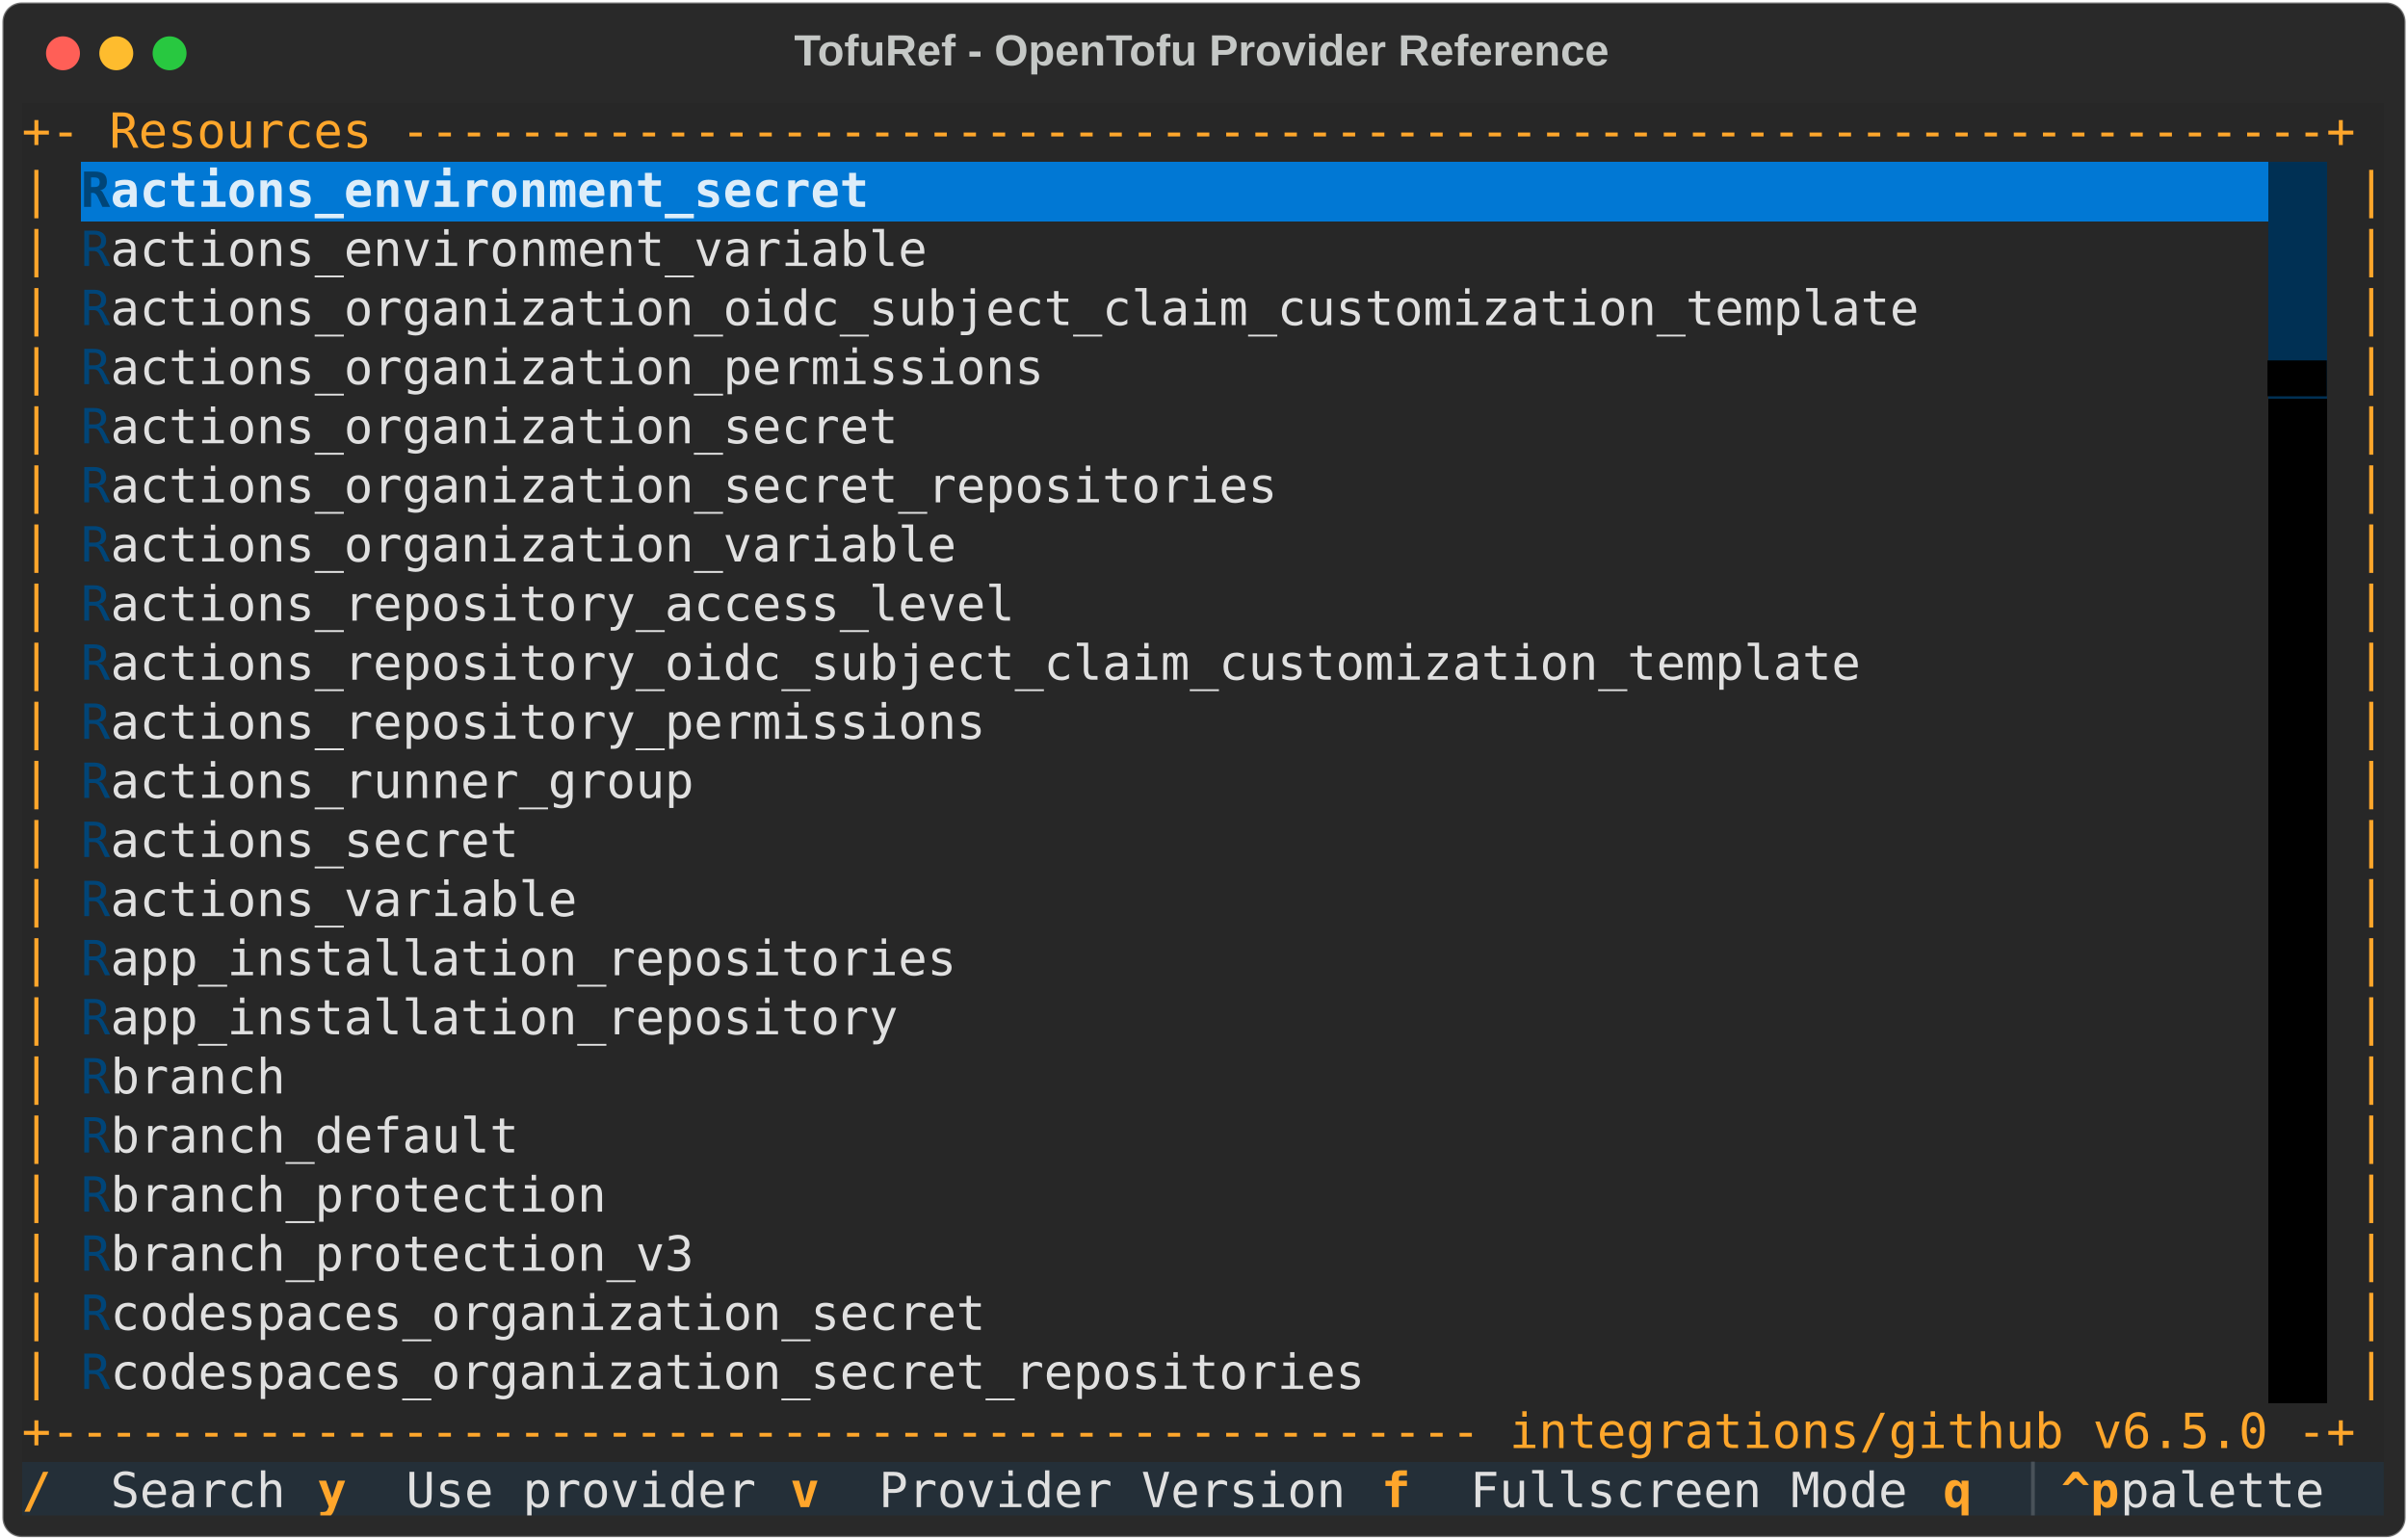
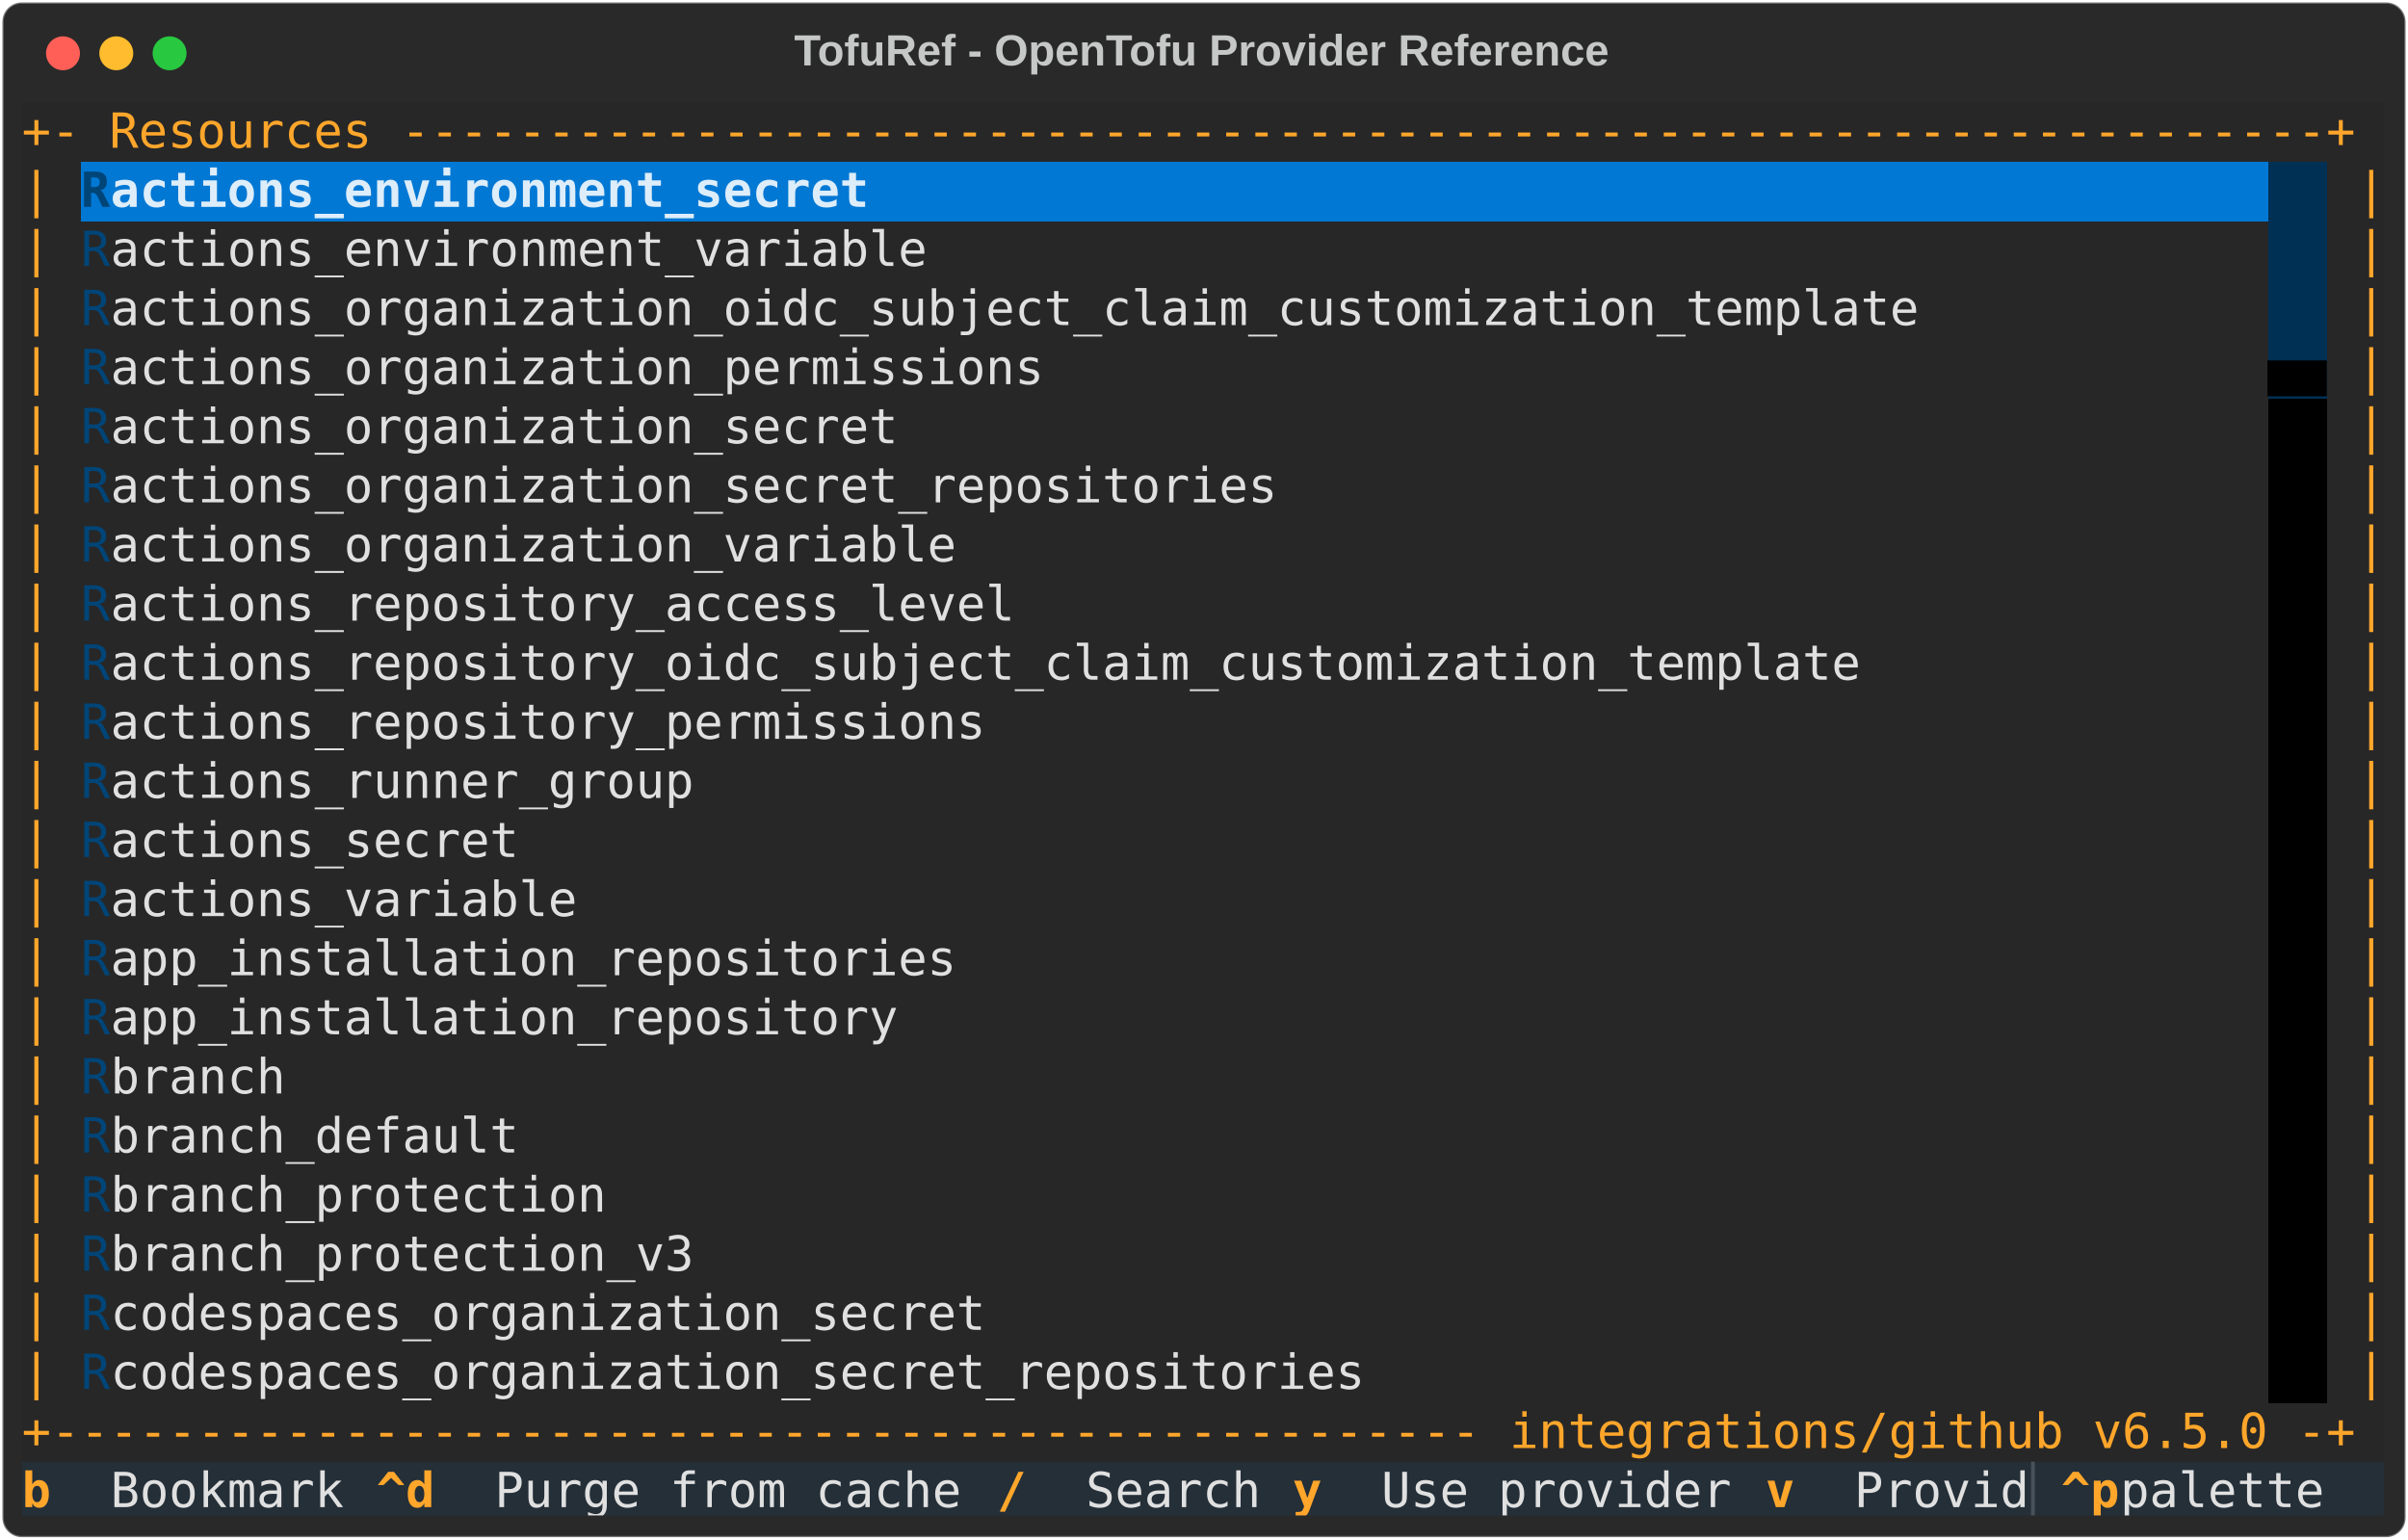
<svg xmlns="http://www.w3.org/2000/svg" class="rich-terminal" viewBox="0 0 994 635.6">
  <style>

    @font-face {
        font-family: "Fira Code";
        src: local("FiraCode-Regular"),
                url("https://cdnjs.cloudflare.com/ajax/libs/firacode/6.2.0/woff2/FiraCode-Regular.woff2") format("woff2"),
                url("https://cdnjs.cloudflare.com/ajax/libs/firacode/6.2.0/woff/FiraCode-Regular.woff") format("woff");
        font-style: normal;
        font-weight: 400;
    }
    @font-face {
        font-family: "Fira Code";
        src: local("FiraCode-Bold"),
                url("https://cdnjs.cloudflare.com/ajax/libs/firacode/6.2.0/woff2/FiraCode-Bold.woff2") format("woff2"),
                url("https://cdnjs.cloudflare.com/ajax/libs/firacode/6.2.0/woff/FiraCode-Bold.woff") format("woff");
        font-style: bold;
        font-weight: 700;
    }

    .terminal-matrix {
        font-family: Fira Code, monospace;
        font-size: 20px;
        line-height: 24.4px;
        font-variant-east-asian: full-width;
    }

    .terminal-title {
        font-size: 18px;
        font-weight: bold;
        font-family: arial;
    }

    .terminal-r1 { fill: #fea62b }
.terminal-r2 { fill: #c5c8c6 }
.terminal-r3 { fill: #004578;font-weight: bold }
.terminal-r4 { fill: #ddedf9;font-weight: bold }
.terminal-r5 { fill: #272727 }
.terminal-r6 { fill: #004578 }
.terminal-r7 { fill: #e0e0e0 }
.terminal-r8 { fill: #000000 }
.terminal-r9 { fill: #ffa62b;font-weight: bold }
.terminal-r10 { fill: #495259 }
    </style>
  <defs>
    <clipPath id="terminal-clip-terminal">
      <rect x="0" y="0" width="975.0" height="584.6" />
    </clipPath>
    <clipPath id="terminal-line-0">
      <rect x="0" y="1.5" width="976" height="24.65" />
    </clipPath>
    <clipPath id="terminal-line-1">
      <rect x="0" y="25.9" width="976" height="24.65" />
    </clipPath>
    <clipPath id="terminal-line-2">
      <rect x="0" y="50.3" width="976" height="24.65" />
    </clipPath>
    <clipPath id="terminal-line-3">
      <rect x="0" y="74.7" width="976" height="24.65" />
    </clipPath>
    <clipPath id="terminal-line-4">
      <rect x="0" y="99.1" width="976" height="24.65" />
    </clipPath>
    <clipPath id="terminal-line-5">
      <rect x="0" y="123.5" width="976" height="24.65" />
    </clipPath>
    <clipPath id="terminal-line-6">
      <rect x="0" y="147.9" width="976" height="24.65" />
    </clipPath>
    <clipPath id="terminal-line-7">
      <rect x="0" y="172.3" width="976" height="24.65" />
    </clipPath>
    <clipPath id="terminal-line-8">
      <rect x="0" y="196.7" width="976" height="24.65" />
    </clipPath>
    <clipPath id="terminal-line-9">
      <rect x="0" y="221.1" width="976" height="24.65" />
    </clipPath>
    <clipPath id="terminal-line-10">
      <rect x="0" y="245.5" width="976" height="24.65" />
    </clipPath>
    <clipPath id="terminal-line-11">
      <rect x="0" y="269.9" width="976" height="24.65" />
    </clipPath>
    <clipPath id="terminal-line-12">
      <rect x="0" y="294.3" width="976" height="24.65" />
    </clipPath>
    <clipPath id="terminal-line-13">
      <rect x="0" y="318.7" width="976" height="24.65" />
    </clipPath>
    <clipPath id="terminal-line-14">
      <rect x="0" y="343.1" width="976" height="24.65" />
    </clipPath>
    <clipPath id="terminal-line-15">
      <rect x="0" y="367.5" width="976" height="24.65" />
    </clipPath>
    <clipPath id="terminal-line-16">
      <rect x="0" y="391.9" width="976" height="24.65" />
    </clipPath>
    <clipPath id="terminal-line-17">
      <rect x="0" y="416.3" width="976" height="24.65" />
    </clipPath>
    <clipPath id="terminal-line-18">
      <rect x="0" y="440.7" width="976" height="24.65" />
    </clipPath>
    <clipPath id="terminal-line-19">
      <rect x="0" y="465.1" width="976" height="24.65" />
    </clipPath>
    <clipPath id="terminal-line-20">
      <rect x="0" y="489.5" width="976" height="24.65" />
    </clipPath>
    <clipPath id="terminal-line-21">
      <rect x="0" y="513.9" width="976" height="24.65" />
    </clipPath>
    <clipPath id="terminal-line-22">
      <rect x="0" y="538.3" width="976" height="24.65" />
    </clipPath>
  </defs>
  <rect fill="#292929" stroke="rgba(255,255,255,0.35)" stroke-width="1" x="1" y="1" width="992" height="633.6" rx="8" />
  <text class="terminal-title" fill="#c5c8c6" text-anchor="middle" x="496" y="27">TofuRef - OpenTofu Provider Reference</text>
  <g transform="translate(26,22)">
    <circle cx="0" cy="0" r="7" fill="#ff5f57" />
    <circle cx="22" cy="0" r="7" fill="#febc2e" />
    <circle cx="44" cy="0" r="7" fill="#28c840" />
  </g>
  <g transform="translate(9, 41)" clip-path="url(#terminal-clip-terminal)">
    <rect fill="#272727" x="0" y="1.5" width="976" height="24.65" shape-rendering="crispEdges" />
    <rect fill="#272727" x="0" y="25.9" width="12.2" height="24.65" shape-rendering="crispEdges" />
    <rect fill="#272727" x="12.2" y="25.9" width="12.2" height="24.65" shape-rendering="crispEdges" />
    <rect fill="#0178d4" x="24.4" y="25.9" width="12.2" height="24.65" shape-rendering="crispEdges" />
    <rect fill="#0178d4" x="36.6" y="25.9" width="329.4" height="24.65" shape-rendering="crispEdges" />
    <rect fill="#0178d4" x="366" y="25.9" width="561.2" height="24.65" shape-rendering="crispEdges" />
    <rect fill="#003054" x="927.2" y="25.9" width="24.4" height="24.65" shape-rendering="crispEdges" />
    <rect fill="#272727" x="951.6" y="25.9" width="12.2" height="24.65" shape-rendering="crispEdges" />
    <rect fill="#272727" x="963.8" y="25.9" width="12.2" height="24.65" shape-rendering="crispEdges" />
    <rect fill="#272727" x="0" y="50.3" width="12.2" height="24.65" shape-rendering="crispEdges" />
    <rect fill="#272727" x="12.2" y="50.3" width="12.2" height="24.65" shape-rendering="crispEdges" />
    <rect fill="#272727" x="24.4" y="50.3" width="12.2" height="24.65" shape-rendering="crispEdges" />
    <rect fill="#272727" x="36.6" y="50.3" width="353.8" height="24.65" shape-rendering="crispEdges" />
    <rect fill="#272727" x="390.4" y="50.3" width="536.8" height="24.65" shape-rendering="crispEdges" />
    <rect fill="#003054" x="927.2" y="50.3" width="24.4" height="24.65" shape-rendering="crispEdges" />
    <rect fill="#272727" x="951.6" y="50.3" width="12.2" height="24.65" shape-rendering="crispEdges" />
    <rect fill="#272727" x="963.8" y="50.3" width="12.2" height="24.65" shape-rendering="crispEdges" />
    <rect fill="#272727" x="0" y="74.7" width="12.2" height="24.65" shape-rendering="crispEdges" />
    <rect fill="#272727" x="12.2" y="74.7" width="12.2" height="24.65" shape-rendering="crispEdges" />
    <rect fill="#272727" x="24.4" y="74.7" width="12.2" height="24.65" shape-rendering="crispEdges" />
    <rect fill="#272727" x="36.6" y="74.7" width="768.6" height="24.65" shape-rendering="crispEdges" />
    <rect fill="#272727" x="805.2" y="74.7" width="122" height="24.65" shape-rendering="crispEdges" />
    <rect fill="#003054" x="927.2" y="74.7" width="24.4" height="24.65" shape-rendering="crispEdges" />
    <rect fill="#272727" x="951.6" y="74.7" width="12.2" height="24.65" shape-rendering="crispEdges" />
    <rect fill="#272727" x="963.8" y="74.7" width="12.2" height="24.65" shape-rendering="crispEdges" />
    <rect fill="#272727" x="0" y="99.1" width="12.2" height="24.65" shape-rendering="crispEdges" />
    <rect fill="#272727" x="12.2" y="99.1" width="12.2" height="24.65" shape-rendering="crispEdges" />
    <rect fill="#272727" x="24.4" y="99.1" width="12.2" height="24.65" shape-rendering="crispEdges" />
    <rect fill="#272727" x="36.6" y="99.1" width="402.6" height="24.65" shape-rendering="crispEdges" />
    <rect fill="#272727" x="439.2" y="99.1" width="488" height="24.65" shape-rendering="crispEdges" />
    <rect fill="#003054" x="927.2" y="99.1" width="24.4" height="24.65" shape-rendering="crispEdges" />
    <rect fill="#272727" x="951.6" y="99.1" width="12.2" height="24.65" shape-rendering="crispEdges" />
    <rect fill="#272727" x="963.8" y="99.1" width="12.2" height="24.65" shape-rendering="crispEdges" />
    <rect fill="#272727" x="0" y="123.5" width="12.2" height="24.65" shape-rendering="crispEdges" />
    <rect fill="#272727" x="12.2" y="123.5" width="12.2" height="24.65" shape-rendering="crispEdges" />
    <rect fill="#272727" x="24.4" y="123.5" width="12.2" height="24.65" shape-rendering="crispEdges" />
    <rect fill="#272727" x="36.6" y="123.5" width="341.6" height="24.65" shape-rendering="crispEdges" />
    <rect fill="#272727" x="378.2" y="123.5" width="549" height="24.65" shape-rendering="crispEdges" />
    <rect fill="#000000" x="927.2" y="123.5" width="24.4" height="24.65" shape-rendering="crispEdges" />
    <rect fill="#272727" x="951.6" y="123.5" width="12.2" height="24.65" shape-rendering="crispEdges" />
    <rect fill="#272727" x="963.8" y="123.5" width="12.2" height="24.65" shape-rendering="crispEdges" />
    <rect fill="#272727" x="0" y="147.9" width="12.2" height="24.65" shape-rendering="crispEdges" />
    <rect fill="#272727" x="12.2" y="147.9" width="12.2" height="24.65" shape-rendering="crispEdges" />
    <rect fill="#272727" x="24.4" y="147.9" width="12.2" height="24.65" shape-rendering="crispEdges" />
    <rect fill="#272727" x="36.6" y="147.9" width="500.2" height="24.65" shape-rendering="crispEdges" />
    <rect fill="#272727" x="536.8" y="147.9" width="390.4" height="24.65" shape-rendering="crispEdges" />
    <rect fill="#000000" x="927.2" y="147.9" width="24.4" height="24.65" shape-rendering="crispEdges" />
    <rect fill="#272727" x="951.6" y="147.9" width="12.2" height="24.65" shape-rendering="crispEdges" />
    <rect fill="#272727" x="963.8" y="147.9" width="12.2" height="24.65" shape-rendering="crispEdges" />
    <rect fill="#272727" x="0" y="172.3" width="12.2" height="24.65" shape-rendering="crispEdges" />
    <rect fill="#272727" x="12.2" y="172.3" width="12.2" height="24.65" shape-rendering="crispEdges" />
    <rect fill="#272727" x="24.4" y="172.3" width="12.2" height="24.65" shape-rendering="crispEdges" />
    <rect fill="#272727" x="36.6" y="172.3" width="366" height="24.65" shape-rendering="crispEdges" />
    <rect fill="#272727" x="402.6" y="172.3" width="524.6" height="24.65" shape-rendering="crispEdges" />
    <rect fill="#000000" x="927.2" y="172.3" width="24.4" height="24.65" shape-rendering="crispEdges" />
    <rect fill="#272727" x="951.6" y="172.3" width="12.2" height="24.65" shape-rendering="crispEdges" />
    <rect fill="#272727" x="963.8" y="172.3" width="12.2" height="24.65" shape-rendering="crispEdges" />
    <rect fill="#272727" x="0" y="196.7" width="12.2" height="24.65" shape-rendering="crispEdges" />
    <rect fill="#272727" x="12.2" y="196.7" width="12.2" height="24.65" shape-rendering="crispEdges" />
    <rect fill="#272727" x="24.4" y="196.7" width="12.2" height="24.65" shape-rendering="crispEdges" />
    <rect fill="#272727" x="36.6" y="196.7" width="390.4" height="24.65" shape-rendering="crispEdges" />
    <rect fill="#272727" x="427" y="196.7" width="500.2" height="24.65" shape-rendering="crispEdges" />
    <rect fill="#000000" x="927.2" y="196.7" width="24.4" height="24.65" shape-rendering="crispEdges" />
    <rect fill="#272727" x="951.6" y="196.7" width="12.2" height="24.65" shape-rendering="crispEdges" />
    <rect fill="#272727" x="963.8" y="196.7" width="12.2" height="24.65" shape-rendering="crispEdges" />
    <rect fill="#272727" x="0" y="221.1" width="12.2" height="24.65" shape-rendering="crispEdges" />
    <rect fill="#272727" x="12.2" y="221.1" width="12.2" height="24.65" shape-rendering="crispEdges" />
    <rect fill="#272727" x="24.4" y="221.1" width="12.2" height="24.65" shape-rendering="crispEdges" />
    <rect fill="#272727" x="36.6" y="221.1" width="744.2" height="24.65" shape-rendering="crispEdges" />
    <rect fill="#272727" x="780.8" y="221.1" width="146.4" height="24.65" shape-rendering="crispEdges" />
    <rect fill="#000000" x="927.2" y="221.1" width="24.4" height="24.65" shape-rendering="crispEdges" />
    <rect fill="#272727" x="951.6" y="221.1" width="12.2" height="24.65" shape-rendering="crispEdges" />
    <rect fill="#272727" x="963.8" y="221.1" width="12.2" height="24.65" shape-rendering="crispEdges" />
    <rect fill="#272727" x="0" y="245.5" width="12.2" height="24.65" shape-rendering="crispEdges" />
    <rect fill="#272727" x="12.2" y="245.5" width="12.2" height="24.65" shape-rendering="crispEdges" />
    <rect fill="#272727" x="24.4" y="245.5" width="12.2" height="24.65" shape-rendering="crispEdges" />
    <rect fill="#272727" x="36.6" y="245.5" width="378.2" height="24.65" shape-rendering="crispEdges" />
    <rect fill="#272727" x="414.8" y="245.5" width="512.4" height="24.65" shape-rendering="crispEdges" />
    <rect fill="#000000" x="927.2" y="245.5" width="24.4" height="24.65" shape-rendering="crispEdges" />
    <rect fill="#272727" x="951.6" y="245.5" width="12.2" height="24.65" shape-rendering="crispEdges" />
    <rect fill="#272727" x="963.8" y="245.5" width="12.2" height="24.65" shape-rendering="crispEdges" />
    <rect fill="#272727" x="0" y="269.9" width="12.2" height="24.65" shape-rendering="crispEdges" />
    <rect fill="#272727" x="12.2" y="269.9" width="12.2" height="24.65" shape-rendering="crispEdges" />
    <rect fill="#272727" x="24.4" y="269.9" width="12.2" height="24.65" shape-rendering="crispEdges" />
    <rect fill="#272727" x="36.6" y="269.9" width="256.2" height="24.65" shape-rendering="crispEdges" />
    <rect fill="#272727" x="292.8" y="269.9" width="634.4" height="24.65" shape-rendering="crispEdges" />
    <rect fill="#000000" x="927.2" y="269.9" width="24.4" height="24.65" shape-rendering="crispEdges" />
    <rect fill="#272727" x="951.6" y="269.9" width="12.2" height="24.65" shape-rendering="crispEdges" />
    <rect fill="#272727" x="963.8" y="269.9" width="12.2" height="24.65" shape-rendering="crispEdges" />
    <rect fill="#272727" x="0" y="294.3" width="12.2" height="24.65" shape-rendering="crispEdges" />
    <rect fill="#272727" x="12.2" y="294.3" width="12.2" height="24.65" shape-rendering="crispEdges" />
    <rect fill="#272727" x="24.4" y="294.3" width="12.2" height="24.65" shape-rendering="crispEdges" />
    <rect fill="#272727" x="36.6" y="294.3" width="183" height="24.65" shape-rendering="crispEdges" />
    <rect fill="#272727" x="219.6" y="294.3" width="707.6" height="24.65" shape-rendering="crispEdges" />
    <rect fill="#000000" x="927.2" y="294.3" width="24.4" height="24.65" shape-rendering="crispEdges" />
    <rect fill="#272727" x="951.6" y="294.3" width="12.2" height="24.65" shape-rendering="crispEdges" />
    <rect fill="#272727" x="963.8" y="294.3" width="12.2" height="24.65" shape-rendering="crispEdges" />
    <rect fill="#272727" x="0" y="318.7" width="12.2" height="24.65" shape-rendering="crispEdges" />
    <rect fill="#272727" x="12.2" y="318.7" width="12.2" height="24.65" shape-rendering="crispEdges" />
    <rect fill="#272727" x="24.4" y="318.7" width="12.2" height="24.65" shape-rendering="crispEdges" />
    <rect fill="#272727" x="36.6" y="318.7" width="207.4" height="24.65" shape-rendering="crispEdges" />
    <rect fill="#272727" x="244" y="318.7" width="683.2" height="24.65" shape-rendering="crispEdges" />
    <rect fill="#000000" x="927.2" y="318.7" width="24.4" height="24.65" shape-rendering="crispEdges" />
    <rect fill="#272727" x="951.6" y="318.7" width="12.2" height="24.65" shape-rendering="crispEdges" />
    <rect fill="#272727" x="963.8" y="318.7" width="12.2" height="24.65" shape-rendering="crispEdges" />
    <rect fill="#272727" x="0" y="343.1" width="12.2" height="24.65" shape-rendering="crispEdges" />
    <rect fill="#272727" x="12.2" y="343.1" width="12.2" height="24.65" shape-rendering="crispEdges" />
    <rect fill="#272727" x="24.4" y="343.1" width="12.2" height="24.65" shape-rendering="crispEdges" />
    <rect fill="#272727" x="36.6" y="343.1" width="366" height="24.65" shape-rendering="crispEdges" />
    <rect fill="#272727" x="402.6" y="343.1" width="524.6" height="24.65" shape-rendering="crispEdges" />
    <rect fill="#000000" x="927.2" y="343.1" width="24.4" height="24.65" shape-rendering="crispEdges" />
    <rect fill="#272727" x="951.6" y="343.1" width="12.2" height="24.65" shape-rendering="crispEdges" />
    <rect fill="#272727" x="963.8" y="343.1" width="12.2" height="24.65" shape-rendering="crispEdges" />
    <rect fill="#272727" x="0" y="367.5" width="12.2" height="24.65" shape-rendering="crispEdges" />
    <rect fill="#272727" x="12.2" y="367.5" width="12.2" height="24.65" shape-rendering="crispEdges" />
    <rect fill="#272727" x="24.4" y="367.5" width="12.2" height="24.65" shape-rendering="crispEdges" />
    <rect fill="#272727" x="36.6" y="367.5" width="341.6" height="24.65" shape-rendering="crispEdges" />
    <rect fill="#272727" x="378.2" y="367.5" width="549" height="24.65" shape-rendering="crispEdges" />
    <rect fill="#000000" x="927.2" y="367.5" width="24.4" height="24.65" shape-rendering="crispEdges" />
    <rect fill="#272727" x="951.6" y="367.5" width="12.2" height="24.65" shape-rendering="crispEdges" />
    <rect fill="#272727" x="963.8" y="367.5" width="12.2" height="24.65" shape-rendering="crispEdges" />
    <rect fill="#272727" x="0" y="391.9" width="12.2" height="24.65" shape-rendering="crispEdges" />
    <rect fill="#272727" x="12.2" y="391.9" width="12.2" height="24.65" shape-rendering="crispEdges" />
    <rect fill="#272727" x="24.4" y="391.9" width="12.2" height="24.65" shape-rendering="crispEdges" />
    <rect fill="#272727" x="36.6" y="391.9" width="85.4" height="24.65" shape-rendering="crispEdges" />
    <rect fill="#272727" x="122" y="391.9" width="805.2" height="24.65" shape-rendering="crispEdges" />
    <rect fill="#000000" x="927.2" y="391.9" width="24.4" height="24.65" shape-rendering="crispEdges" />
    <rect fill="#272727" x="951.6" y="391.9" width="12.2" height="24.65" shape-rendering="crispEdges" />
    <rect fill="#272727" x="963.8" y="391.9" width="12.2" height="24.65" shape-rendering="crispEdges" />
    <rect fill="#272727" x="0" y="416.3" width="12.2" height="24.65" shape-rendering="crispEdges" />
    <rect fill="#272727" x="12.2" y="416.3" width="12.2" height="24.65" shape-rendering="crispEdges" />
    <rect fill="#272727" x="24.4" y="416.3" width="12.2" height="24.65" shape-rendering="crispEdges" />
    <rect fill="#272727" x="36.6" y="416.3" width="183" height="24.65" shape-rendering="crispEdges" />
    <rect fill="#272727" x="219.6" y="416.3" width="707.6" height="24.65" shape-rendering="crispEdges" />
    <rect fill="#000000" x="927.2" y="416.3" width="24.4" height="24.65" shape-rendering="crispEdges" />
    <rect fill="#272727" x="951.6" y="416.3" width="12.2" height="24.65" shape-rendering="crispEdges" />
    <rect fill="#272727" x="963.8" y="416.3" width="12.2" height="24.65" shape-rendering="crispEdges" />
    <rect fill="#272727" x="0" y="440.7" width="12.2" height="24.65" shape-rendering="crispEdges" />
    <rect fill="#272727" x="12.2" y="440.7" width="12.2" height="24.65" shape-rendering="crispEdges" />
    <rect fill="#272727" x="24.4" y="440.7" width="12.2" height="24.65" shape-rendering="crispEdges" />
    <rect fill="#272727" x="36.6" y="440.7" width="219.6" height="24.65" shape-rendering="crispEdges" />
    <rect fill="#272727" x="256.2" y="440.7" width="671" height="24.65" shape-rendering="crispEdges" />
    <rect fill="#000000" x="927.2" y="440.7" width="24.4" height="24.65" shape-rendering="crispEdges" />
    <rect fill="#272727" x="951.6" y="440.7" width="12.2" height="24.65" shape-rendering="crispEdges" />
    <rect fill="#272727" x="963.8" y="440.7" width="12.2" height="24.65" shape-rendering="crispEdges" />
    <rect fill="#272727" x="0" y="465.1" width="12.2" height="24.65" shape-rendering="crispEdges" />
    <rect fill="#272727" x="12.2" y="465.1" width="12.2" height="24.65" shape-rendering="crispEdges" />
    <rect fill="#272727" x="24.4" y="465.1" width="12.2" height="24.65" shape-rendering="crispEdges" />
    <rect fill="#272727" x="36.6" y="465.1" width="256.2" height="24.65" shape-rendering="crispEdges" />
    <rect fill="#272727" x="292.8" y="465.1" width="634.4" height="24.65" shape-rendering="crispEdges" />
    <rect fill="#000000" x="927.2" y="465.1" width="24.4" height="24.65" shape-rendering="crispEdges" />
    <rect fill="#272727" x="951.6" y="465.1" width="12.2" height="24.65" shape-rendering="crispEdges" />
    <rect fill="#272727" x="963.8" y="465.1" width="12.2" height="24.65" shape-rendering="crispEdges" />
    <rect fill="#272727" x="0" y="489.5" width="12.2" height="24.65" shape-rendering="crispEdges" />
    <rect fill="#272727" x="12.2" y="489.5" width="12.2" height="24.65" shape-rendering="crispEdges" />
    <rect fill="#272727" x="24.4" y="489.5" width="12.2" height="24.65" shape-rendering="crispEdges" />
    <rect fill="#272727" x="36.6" y="489.5" width="378.2" height="24.65" shape-rendering="crispEdges" />
    <rect fill="#272727" x="414.8" y="489.5" width="512.4" height="24.65" shape-rendering="crispEdges" />
    <rect fill="#000000" x="927.2" y="489.5" width="24.4" height="24.65" shape-rendering="crispEdges" />
    <rect fill="#272727" x="951.6" y="489.5" width="12.2" height="24.65" shape-rendering="crispEdges" />
    <rect fill="#272727" x="963.8" y="489.5" width="12.2" height="24.65" shape-rendering="crispEdges" />
    <rect fill="#272727" x="0" y="513.9" width="12.2" height="24.65" shape-rendering="crispEdges" />
    <rect fill="#272727" x="12.2" y="513.9" width="12.2" height="24.65" shape-rendering="crispEdges" />
    <rect fill="#272727" x="24.4" y="513.9" width="12.2" height="24.65" shape-rendering="crispEdges" />
    <rect fill="#272727" x="36.6" y="513.9" width="536.8" height="24.65" shape-rendering="crispEdges" />
    <rect fill="#272727" x="573.4" y="513.9" width="353.8" height="24.65" shape-rendering="crispEdges" />
    <rect fill="#000000" x="927.2" y="513.9" width="24.4" height="24.65" shape-rendering="crispEdges" />
    <rect fill="#272727" x="951.6" y="513.9" width="12.2" height="24.65" shape-rendering="crispEdges" />
    <rect fill="#272727" x="963.8" y="513.9" width="12.2" height="24.65" shape-rendering="crispEdges" />
    <rect fill="#272727" x="0" y="538.3" width="976" height="24.65" shape-rendering="crispEdges" />
    <rect fill="#242f38" x="0" y="562.7" width="36.6" height="24.65" shape-rendering="crispEdges" />
-     <rect fill="#242f38" x="36.6" y="562.7" width="85.4" height="24.65" shape-rendering="crispEdges" />
-     <rect fill="#242f38" x="122" y="562.7" width="36.6" height="24.65" shape-rendering="crispEdges" />
-     <rect fill="#242f38" x="158.6" y="562.7" width="158.6" height="24.65" shape-rendering="crispEdges" />
-     <rect fill="#242f38" x="317.2" y="562.7" width="36.6" height="24.65" shape-rendering="crispEdges" />
-     <rect fill="#242f38" x="353.8" y="562.7" width="207.4" height="24.65" shape-rendering="crispEdges" />
-     <rect fill="#242f38" x="561.2" y="562.7" width="36.6" height="24.65" shape-rendering="crispEdges" />
-     <rect fill="#242f38" x="597.8" y="562.7" width="195.2" height="24.65" shape-rendering="crispEdges" />
-     <rect fill="#242f38" x="793" y="562.7" width="36.6" height="24.65" shape-rendering="crispEdges" />
+     <rect fill="#242f38" x="36.6" y="562.7" width="109.8" height="24.65" shape-rendering="crispEdges" />
+     <rect fill="#242f38" x="146.4" y="562.7" width="48.8" height="24.65" shape-rendering="crispEdges" />
+     <rect fill="#242f38" x="195.2" y="562.7" width="207.4" height="24.65" shape-rendering="crispEdges" />
+     <rect fill="#242f38" x="402.6" y="562.7" width="36.6" height="24.65" shape-rendering="crispEdges" />
+     <rect fill="#242f38" x="439.2" y="562.7" width="85.4" height="24.65" shape-rendering="crispEdges" />
+     <rect fill="#242f38" x="524.6" y="562.7" width="36.6" height="24.65" shape-rendering="crispEdges" />
+     <rect fill="#242f38" x="561.2" y="562.7" width="158.6" height="24.65" shape-rendering="crispEdges" />
+     <rect fill="#242f38" x="719.8" y="562.7" width="36.6" height="24.65" shape-rendering="crispEdges" />
+     <rect fill="#242f38" x="756.4" y="562.7" width="73.2" height="24.65" shape-rendering="crispEdges" />
    <rect fill="#242f38" x="829.6" y="562.7" width="12.2" height="24.65" shape-rendering="crispEdges" />
    <rect fill="#242f38" x="841.8" y="562.7" width="24.4" height="24.65" shape-rendering="crispEdges" />
    <rect fill="#242f38" x="866.2" y="562.7" width="97.6" height="24.65" shape-rendering="crispEdges" />
    <rect fill="#242f38" x="963.8" y="562.7" width="12.2" height="24.65" shape-rendering="crispEdges" />
    <g class="terminal-matrix">
      <text class="terminal-r1" x="0" y="20" textLength="976" clip-path="url(#terminal-line-0)">+- Resources ------------------------------------------------------------------+</text>
      <text class="terminal-r2" x="976" y="20" textLength="12.2" clip-path="url(#terminal-line-0)">
</text>
      <text class="terminal-r1" x="0" y="44.4" textLength="12.2" clip-path="url(#terminal-line-1)">|</text>
      <text class="terminal-r3" x="24.4" y="44.4" textLength="12.2" clip-path="url(#terminal-line-1)">R</text>
      <text class="terminal-r4" x="36.6" y="44.4" textLength="329.4" clip-path="url(#terminal-line-1)"> actions_environment_secret</text>
      <text class="terminal-r1" x="963.8" y="44.4" textLength="12.2" clip-path="url(#terminal-line-1)">|</text>
      <text class="terminal-r2" x="976" y="44.4" textLength="12.2" clip-path="url(#terminal-line-1)">
</text>
      <text class="terminal-r1" x="0" y="68.8" textLength="12.2" clip-path="url(#terminal-line-2)">|</text>
      <text class="terminal-r6" x="24.4" y="68.8" textLength="12.2" clip-path="url(#terminal-line-2)">R</text>
      <text class="terminal-r7" x="36.6" y="68.8" textLength="353.8" clip-path="url(#terminal-line-2)"> actions_environment_variable</text>
      <text class="terminal-r1" x="963.8" y="68.8" textLength="12.2" clip-path="url(#terminal-line-2)">|</text>
      <text class="terminal-r2" x="976" y="68.8" textLength="12.2" clip-path="url(#terminal-line-2)">
</text>
      <text class="terminal-r1" x="0" y="93.2" textLength="12.2" clip-path="url(#terminal-line-3)">|</text>
      <text class="terminal-r6" x="24.4" y="93.2" textLength="12.2" clip-path="url(#terminal-line-3)">R</text>
      <text class="terminal-r7" x="36.6" y="93.2" textLength="768.6" clip-path="url(#terminal-line-3)"> actions_organization_oidc_subject_claim_customization_template</text>
      <text class="terminal-r1" x="963.8" y="93.2" textLength="12.2" clip-path="url(#terminal-line-3)">|</text>
      <text class="terminal-r2" x="976" y="93.2" textLength="12.2" clip-path="url(#terminal-line-3)">
</text>
      <text class="terminal-r1" x="0" y="117.6" textLength="12.2" clip-path="url(#terminal-line-4)">|</text>
      <text class="terminal-r6" x="24.4" y="117.6" textLength="12.2" clip-path="url(#terminal-line-4)">R</text>
      <text class="terminal-r7" x="36.6" y="117.6" textLength="402.6" clip-path="url(#terminal-line-4)"> actions_organization_permissions</text>
      <text class="terminal-r8" x="927.2" y="117.6" textLength="24.4" clip-path="url(#terminal-line-4)">▅▅</text>
      <text class="terminal-r1" x="963.8" y="117.6" textLength="12.2" clip-path="url(#terminal-line-4)">|</text>
      <text class="terminal-r2" x="976" y="117.6" textLength="12.2" clip-path="url(#terminal-line-4)">
</text>
      <text class="terminal-r1" x="0" y="142" textLength="12.2" clip-path="url(#terminal-line-5)">|</text>
      <text class="terminal-r6" x="24.4" y="142" textLength="12.2" clip-path="url(#terminal-line-5)">R</text>
      <text class="terminal-r7" x="36.6" y="142" textLength="341.6" clip-path="url(#terminal-line-5)"> actions_organization_secret</text>
      <text class="terminal-r1" x="963.8" y="142" textLength="12.2" clip-path="url(#terminal-line-5)">|</text>
      <text class="terminal-r2" x="976" y="142" textLength="12.2" clip-path="url(#terminal-line-5)">
</text>
      <text class="terminal-r1" x="0" y="166.4" textLength="12.2" clip-path="url(#terminal-line-6)">|</text>
      <text class="terminal-r6" x="24.4" y="166.4" textLength="12.2" clip-path="url(#terminal-line-6)">R</text>
      <text class="terminal-r7" x="36.6" y="166.4" textLength="500.2" clip-path="url(#terminal-line-6)"> actions_organization_secret_repositories</text>
      <text class="terminal-r1" x="963.8" y="166.4" textLength="12.2" clip-path="url(#terminal-line-6)">|</text>
      <text class="terminal-r2" x="976" y="166.4" textLength="12.2" clip-path="url(#terminal-line-6)">
</text>
      <text class="terminal-r1" x="0" y="190.8" textLength="12.2" clip-path="url(#terminal-line-7)">|</text>
      <text class="terminal-r6" x="24.4" y="190.8" textLength="12.2" clip-path="url(#terminal-line-7)">R</text>
      <text class="terminal-r7" x="36.6" y="190.8" textLength="366" clip-path="url(#terminal-line-7)"> actions_organization_variable</text>
      <text class="terminal-r1" x="963.8" y="190.8" textLength="12.2" clip-path="url(#terminal-line-7)">|</text>
      <text class="terminal-r2" x="976" y="190.8" textLength="12.2" clip-path="url(#terminal-line-7)">
</text>
      <text class="terminal-r1" x="0" y="215.2" textLength="12.2" clip-path="url(#terminal-line-8)">|</text>
      <text class="terminal-r6" x="24.4" y="215.2" textLength="12.2" clip-path="url(#terminal-line-8)">R</text>
      <text class="terminal-r7" x="36.6" y="215.2" textLength="390.4" clip-path="url(#terminal-line-8)"> actions_repository_access_level</text>
      <text class="terminal-r1" x="963.8" y="215.2" textLength="12.2" clip-path="url(#terminal-line-8)">|</text>
      <text class="terminal-r2" x="976" y="215.2" textLength="12.2" clip-path="url(#terminal-line-8)">
</text>
      <text class="terminal-r1" x="0" y="239.6" textLength="12.2" clip-path="url(#terminal-line-9)">|</text>
      <text class="terminal-r6" x="24.4" y="239.6" textLength="12.2" clip-path="url(#terminal-line-9)">R</text>
      <text class="terminal-r7" x="36.6" y="239.6" textLength="744.2" clip-path="url(#terminal-line-9)"> actions_repository_oidc_subject_claim_customization_template</text>
      <text class="terminal-r1" x="963.8" y="239.6" textLength="12.2" clip-path="url(#terminal-line-9)">|</text>
      <text class="terminal-r2" x="976" y="239.6" textLength="12.2" clip-path="url(#terminal-line-9)">
</text>
      <text class="terminal-r1" x="0" y="264" textLength="12.2" clip-path="url(#terminal-line-10)">|</text>
      <text class="terminal-r6" x="24.4" y="264" textLength="12.2" clip-path="url(#terminal-line-10)">R</text>
      <text class="terminal-r7" x="36.6" y="264" textLength="378.2" clip-path="url(#terminal-line-10)"> actions_repository_permissions</text>
      <text class="terminal-r1" x="963.8" y="264" textLength="12.2" clip-path="url(#terminal-line-10)">|</text>
      <text class="terminal-r2" x="976" y="264" textLength="12.2" clip-path="url(#terminal-line-10)">
</text>
      <text class="terminal-r1" x="0" y="288.4" textLength="12.2" clip-path="url(#terminal-line-11)">|</text>
      <text class="terminal-r6" x="24.4" y="288.4" textLength="12.2" clip-path="url(#terminal-line-11)">R</text>
      <text class="terminal-r7" x="36.6" y="288.4" textLength="256.2" clip-path="url(#terminal-line-11)"> actions_runner_group</text>
      <text class="terminal-r1" x="963.8" y="288.4" textLength="12.2" clip-path="url(#terminal-line-11)">|</text>
      <text class="terminal-r2" x="976" y="288.4" textLength="12.2" clip-path="url(#terminal-line-11)">
</text>
      <text class="terminal-r1" x="0" y="312.8" textLength="12.2" clip-path="url(#terminal-line-12)">|</text>
      <text class="terminal-r6" x="24.4" y="312.8" textLength="12.2" clip-path="url(#terminal-line-12)">R</text>
      <text class="terminal-r7" x="36.6" y="312.8" textLength="183" clip-path="url(#terminal-line-12)"> actions_secret</text>
      <text class="terminal-r1" x="963.8" y="312.8" textLength="12.2" clip-path="url(#terminal-line-12)">|</text>
      <text class="terminal-r2" x="976" y="312.8" textLength="12.2" clip-path="url(#terminal-line-12)">
</text>
      <text class="terminal-r1" x="0" y="337.2" textLength="12.2" clip-path="url(#terminal-line-13)">|</text>
      <text class="terminal-r6" x="24.4" y="337.2" textLength="12.2" clip-path="url(#terminal-line-13)">R</text>
      <text class="terminal-r7" x="36.6" y="337.2" textLength="207.4" clip-path="url(#terminal-line-13)"> actions_variable</text>
      <text class="terminal-r1" x="963.8" y="337.2" textLength="12.2" clip-path="url(#terminal-line-13)">|</text>
      <text class="terminal-r2" x="976" y="337.2" textLength="12.2" clip-path="url(#terminal-line-13)">
</text>
      <text class="terminal-r1" x="0" y="361.6" textLength="12.2" clip-path="url(#terminal-line-14)">|</text>
      <text class="terminal-r6" x="24.4" y="361.6" textLength="12.2" clip-path="url(#terminal-line-14)">R</text>
      <text class="terminal-r7" x="36.6" y="361.6" textLength="366" clip-path="url(#terminal-line-14)"> app_installation_repositories</text>
      <text class="terminal-r1" x="963.8" y="361.6" textLength="12.2" clip-path="url(#terminal-line-14)">|</text>
      <text class="terminal-r2" x="976" y="361.6" textLength="12.2" clip-path="url(#terminal-line-14)">
</text>
      <text class="terminal-r1" x="0" y="386" textLength="12.2" clip-path="url(#terminal-line-15)">|</text>
      <text class="terminal-r6" x="24.4" y="386" textLength="12.2" clip-path="url(#terminal-line-15)">R</text>
      <text class="terminal-r7" x="36.6" y="386" textLength="341.6" clip-path="url(#terminal-line-15)"> app_installation_repository</text>
      <text class="terminal-r1" x="963.8" y="386" textLength="12.2" clip-path="url(#terminal-line-15)">|</text>
      <text class="terminal-r2" x="976" y="386" textLength="12.2" clip-path="url(#terminal-line-15)">
</text>
      <text class="terminal-r1" x="0" y="410.4" textLength="12.2" clip-path="url(#terminal-line-16)">|</text>
      <text class="terminal-r6" x="24.4" y="410.4" textLength="12.2" clip-path="url(#terminal-line-16)">R</text>
      <text class="terminal-r7" x="36.6" y="410.4" textLength="85.4" clip-path="url(#terminal-line-16)"> branch</text>
      <text class="terminal-r1" x="963.8" y="410.4" textLength="12.2" clip-path="url(#terminal-line-16)">|</text>
      <text class="terminal-r2" x="976" y="410.4" textLength="12.2" clip-path="url(#terminal-line-16)">
</text>
      <text class="terminal-r1" x="0" y="434.8" textLength="12.2" clip-path="url(#terminal-line-17)">|</text>
      <text class="terminal-r6" x="24.4" y="434.8" textLength="12.2" clip-path="url(#terminal-line-17)">R</text>
      <text class="terminal-r7" x="36.6" y="434.8" textLength="183" clip-path="url(#terminal-line-17)"> branch_default</text>
      <text class="terminal-r1" x="963.8" y="434.8" textLength="12.2" clip-path="url(#terminal-line-17)">|</text>
      <text class="terminal-r2" x="976" y="434.8" textLength="12.2" clip-path="url(#terminal-line-17)">
</text>
      <text class="terminal-r1" x="0" y="459.2" textLength="12.2" clip-path="url(#terminal-line-18)">|</text>
      <text class="terminal-r6" x="24.4" y="459.2" textLength="12.2" clip-path="url(#terminal-line-18)">R</text>
      <text class="terminal-r7" x="36.6" y="459.2" textLength="219.6" clip-path="url(#terminal-line-18)"> branch_protection</text>
      <text class="terminal-r1" x="963.8" y="459.2" textLength="12.2" clip-path="url(#terminal-line-18)">|</text>
      <text class="terminal-r2" x="976" y="459.2" textLength="12.2" clip-path="url(#terminal-line-18)">
</text>
      <text class="terminal-r1" x="0" y="483.6" textLength="12.2" clip-path="url(#terminal-line-19)">|</text>
      <text class="terminal-r6" x="24.4" y="483.6" textLength="12.2" clip-path="url(#terminal-line-19)">R</text>
      <text class="terminal-r7" x="36.6" y="483.6" textLength="256.2" clip-path="url(#terminal-line-19)"> branch_protection_v3</text>
      <text class="terminal-r1" x="963.8" y="483.6" textLength="12.2" clip-path="url(#terminal-line-19)">|</text>
      <text class="terminal-r2" x="976" y="483.6" textLength="12.2" clip-path="url(#terminal-line-19)">
</text>
      <text class="terminal-r1" x="0" y="508" textLength="12.2" clip-path="url(#terminal-line-20)">|</text>
      <text class="terminal-r6" x="24.4" y="508" textLength="12.2" clip-path="url(#terminal-line-20)">R</text>
      <text class="terminal-r7" x="36.6" y="508" textLength="378.2" clip-path="url(#terminal-line-20)"> codespaces_organization_secret</text>
      <text class="terminal-r1" x="963.8" y="508" textLength="12.2" clip-path="url(#terminal-line-20)">|</text>
      <text class="terminal-r2" x="976" y="508" textLength="12.2" clip-path="url(#terminal-line-20)">
</text>
      <text class="terminal-r1" x="0" y="532.4" textLength="12.2" clip-path="url(#terminal-line-21)">|</text>
      <text class="terminal-r6" x="24.4" y="532.4" textLength="12.2" clip-path="url(#terminal-line-21)">R</text>
      <text class="terminal-r7" x="36.6" y="532.4" textLength="536.8" clip-path="url(#terminal-line-21)"> codespaces_organization_secret_repositories</text>
      <text class="terminal-r1" x="963.8" y="532.4" textLength="12.2" clip-path="url(#terminal-line-21)">|</text>
      <text class="terminal-r2" x="976" y="532.4" textLength="12.2" clip-path="url(#terminal-line-21)">
</text>
      <text class="terminal-r1" x="0" y="556.8" textLength="976" clip-path="url(#terminal-line-22)">+------------------------------------------------- integrations/github v6.5.0 -+</text>
      <text class="terminal-r2" x="976" y="556.8" textLength="12.2" clip-path="url(#terminal-line-22)">
</text>
-       <text class="terminal-r9" x="0" y="581.2" textLength="36.6" clip-path="url(#terminal-line-23)"> / </text>
-       <text class="terminal-r7" x="36.6" y="581.2" textLength="85.4" clip-path="url(#terminal-line-23)">Search </text>
-       <text class="terminal-r9" x="122" y="581.2" textLength="36.6" clip-path="url(#terminal-line-23)"> y </text>
-       <text class="terminal-r7" x="158.6" y="581.2" textLength="158.6" clip-path="url(#terminal-line-23)">Use provider </text>
-       <text class="terminal-r9" x="317.2" y="581.2" textLength="36.6" clip-path="url(#terminal-line-23)"> v </text>
-       <text class="terminal-r7" x="353.8" y="581.2" textLength="207.4" clip-path="url(#terminal-line-23)">Provider Version </text>
-       <text class="terminal-r9" x="561.2" y="581.2" textLength="36.6" clip-path="url(#terminal-line-23)"> f </text>
-       <text class="terminal-r7" x="597.8" y="581.2" textLength="195.2" clip-path="url(#terminal-line-23)">Fullscreen Mode </text>
-       <text class="terminal-r9" x="793" y="581.2" textLength="36.6" clip-path="url(#terminal-line-23)"> q </text>
+       <text class="terminal-r9" x="0" y="581.2" textLength="36.6" clip-path="url(#terminal-line-23)"> b </text>
+       <text class="terminal-r7" x="36.6" y="581.2" textLength="109.8" clip-path="url(#terminal-line-23)">Bookmark </text>
+       <text class="terminal-r9" x="146.4" y="581.2" textLength="48.8" clip-path="url(#terminal-line-23)"> ^d </text>
+       <text class="terminal-r7" x="195.2" y="581.2" textLength="207.4" clip-path="url(#terminal-line-23)">Purge from cache </text>
+       <text class="terminal-r9" x="402.6" y="581.2" textLength="36.6" clip-path="url(#terminal-line-23)"> / </text>
+       <text class="terminal-r7" x="439.2" y="581.2" textLength="85.4" clip-path="url(#terminal-line-23)">Search </text>
+       <text class="terminal-r9" x="524.6" y="581.2" textLength="36.6" clip-path="url(#terminal-line-23)"> y </text>
+       <text class="terminal-r7" x="561.2" y="581.2" textLength="158.6" clip-path="url(#terminal-line-23)">Use provider </text>
+       <text class="terminal-r9" x="719.8" y="581.2" textLength="36.6" clip-path="url(#terminal-line-23)"> v </text>
+       <text class="terminal-r7" x="756.4" y="581.2" textLength="73.2" clip-path="url(#terminal-line-23)">Provid</text>
      <text class="terminal-r10" x="829.6" y="581.2" textLength="12.2" clip-path="url(#terminal-line-23)">▏</text>
      <text class="terminal-r9" x="841.8" y="581.2" textLength="24.4" clip-path="url(#terminal-line-23)">^p</text>
      <text class="terminal-r7" x="866.2" y="581.2" textLength="97.6" clip-path="url(#terminal-line-23)"> palette</text>
    </g>
  </g>
</svg>
